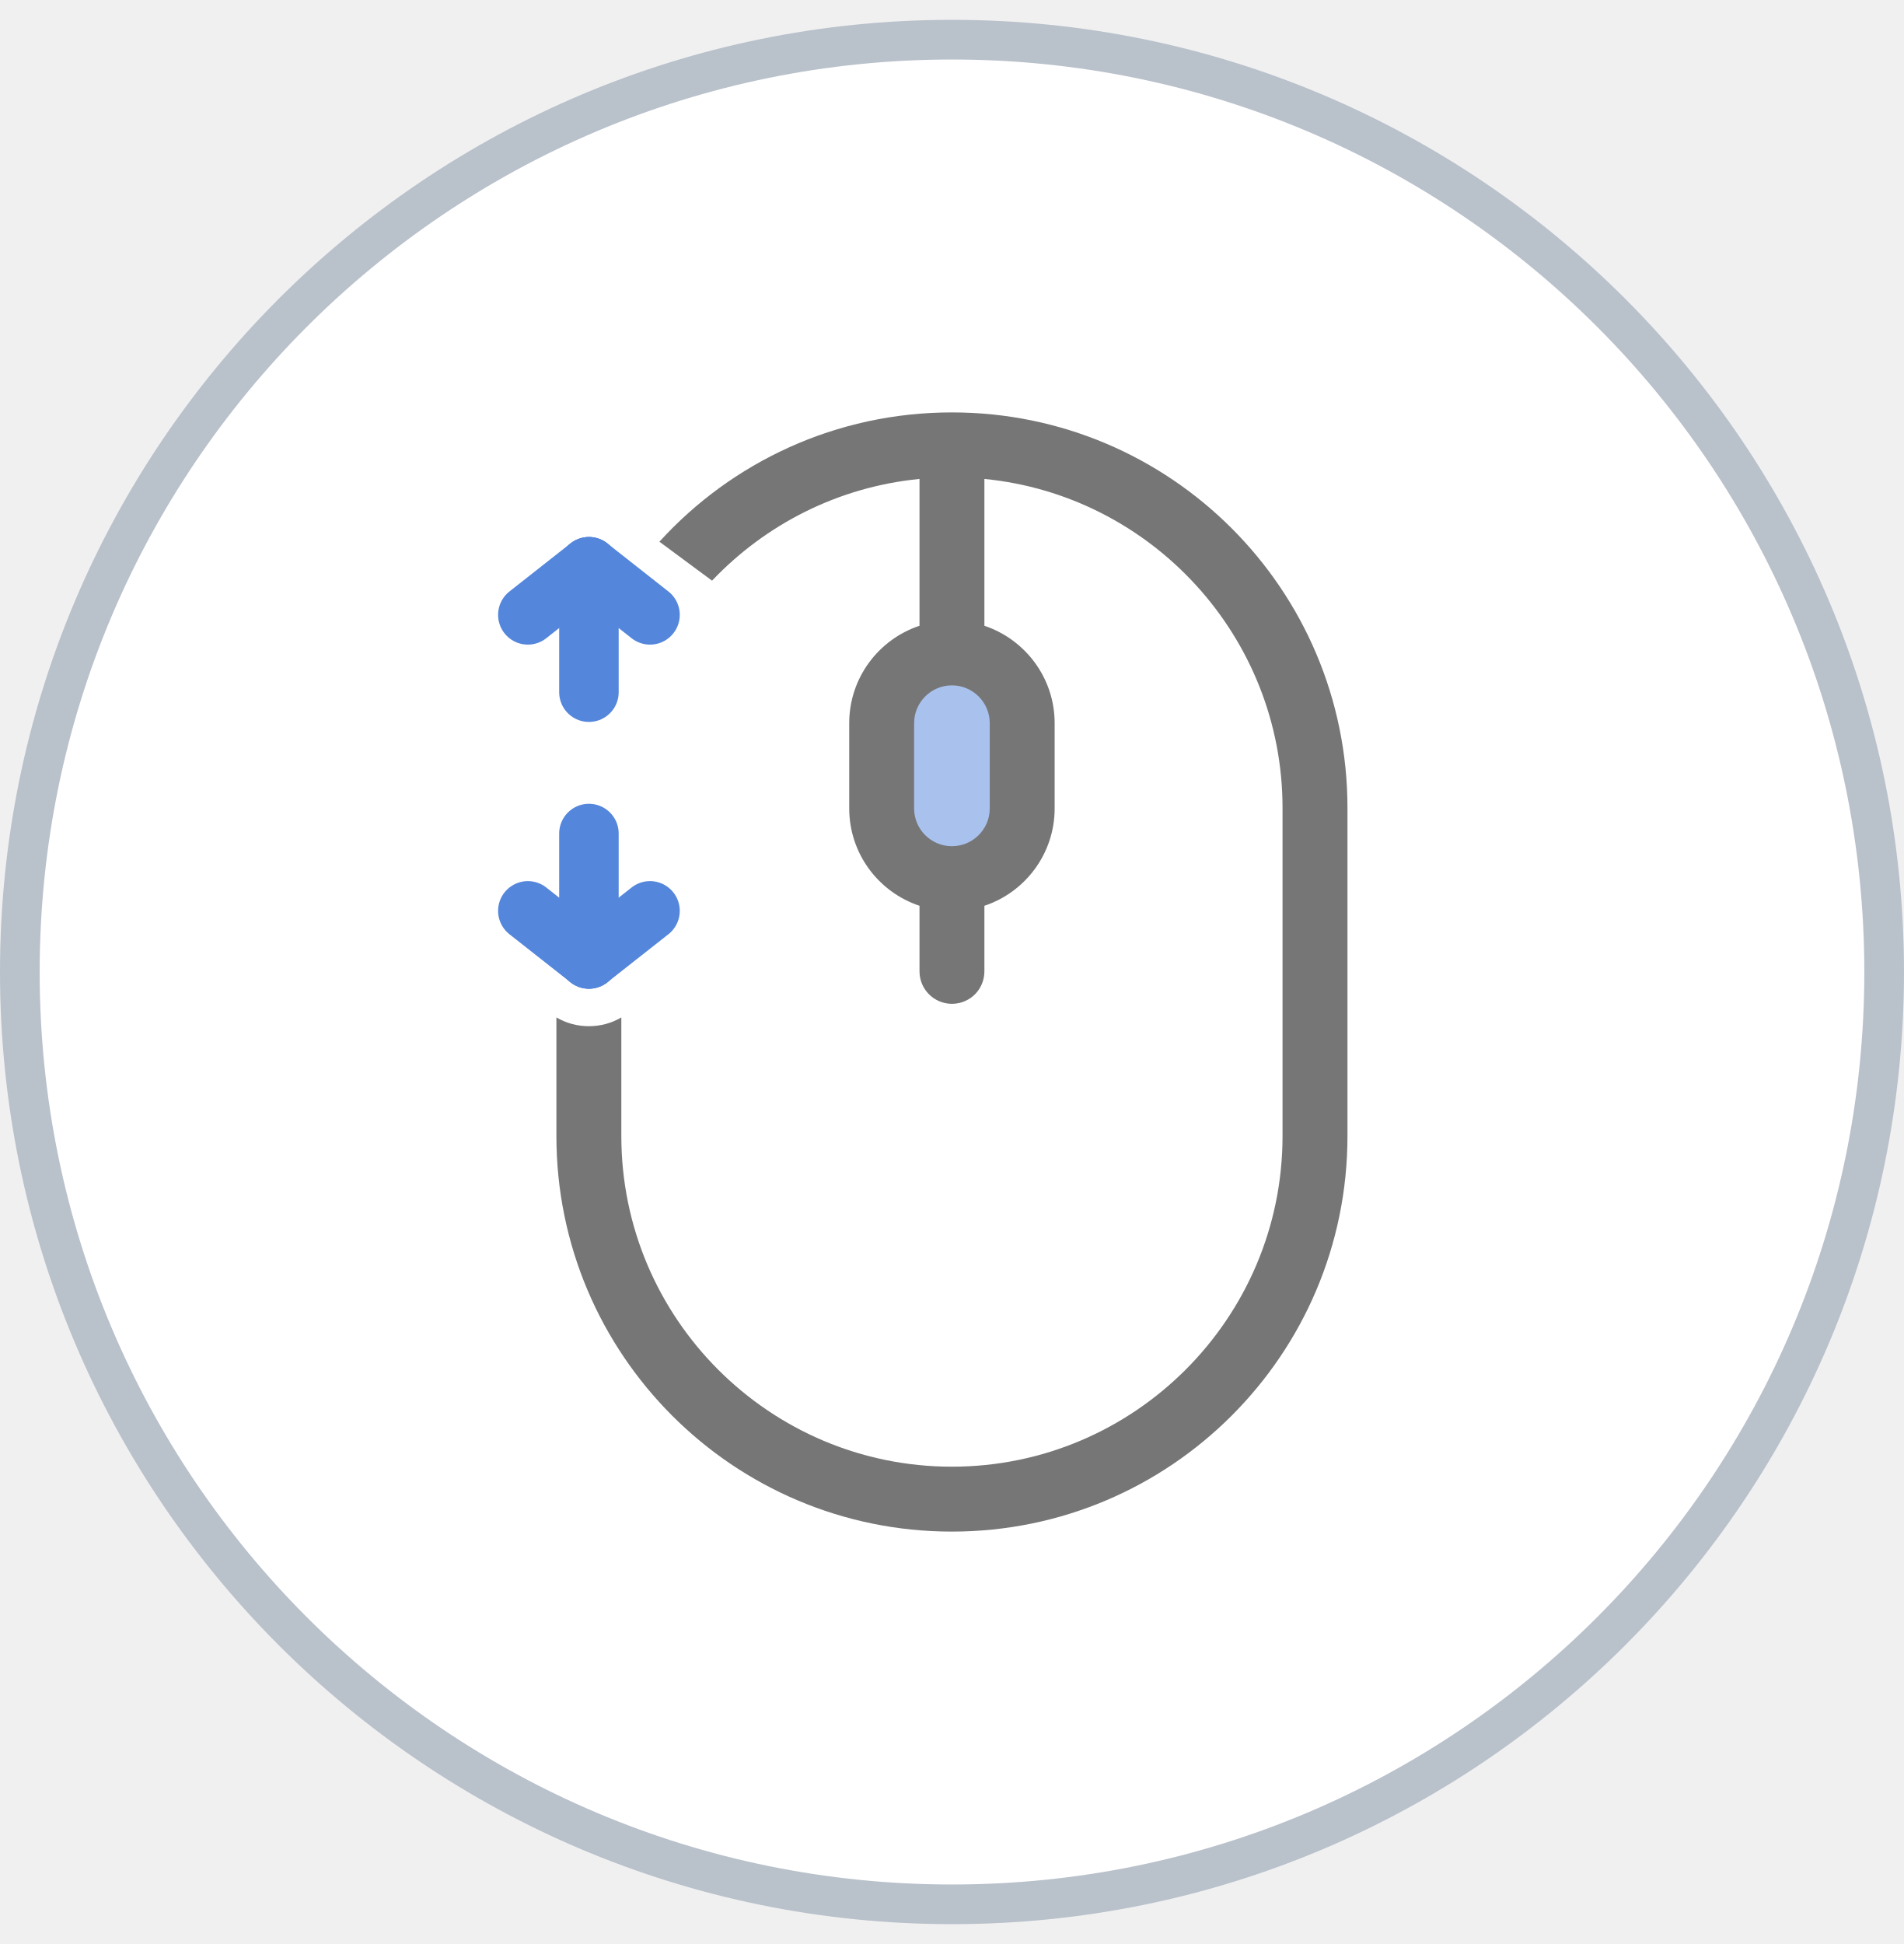
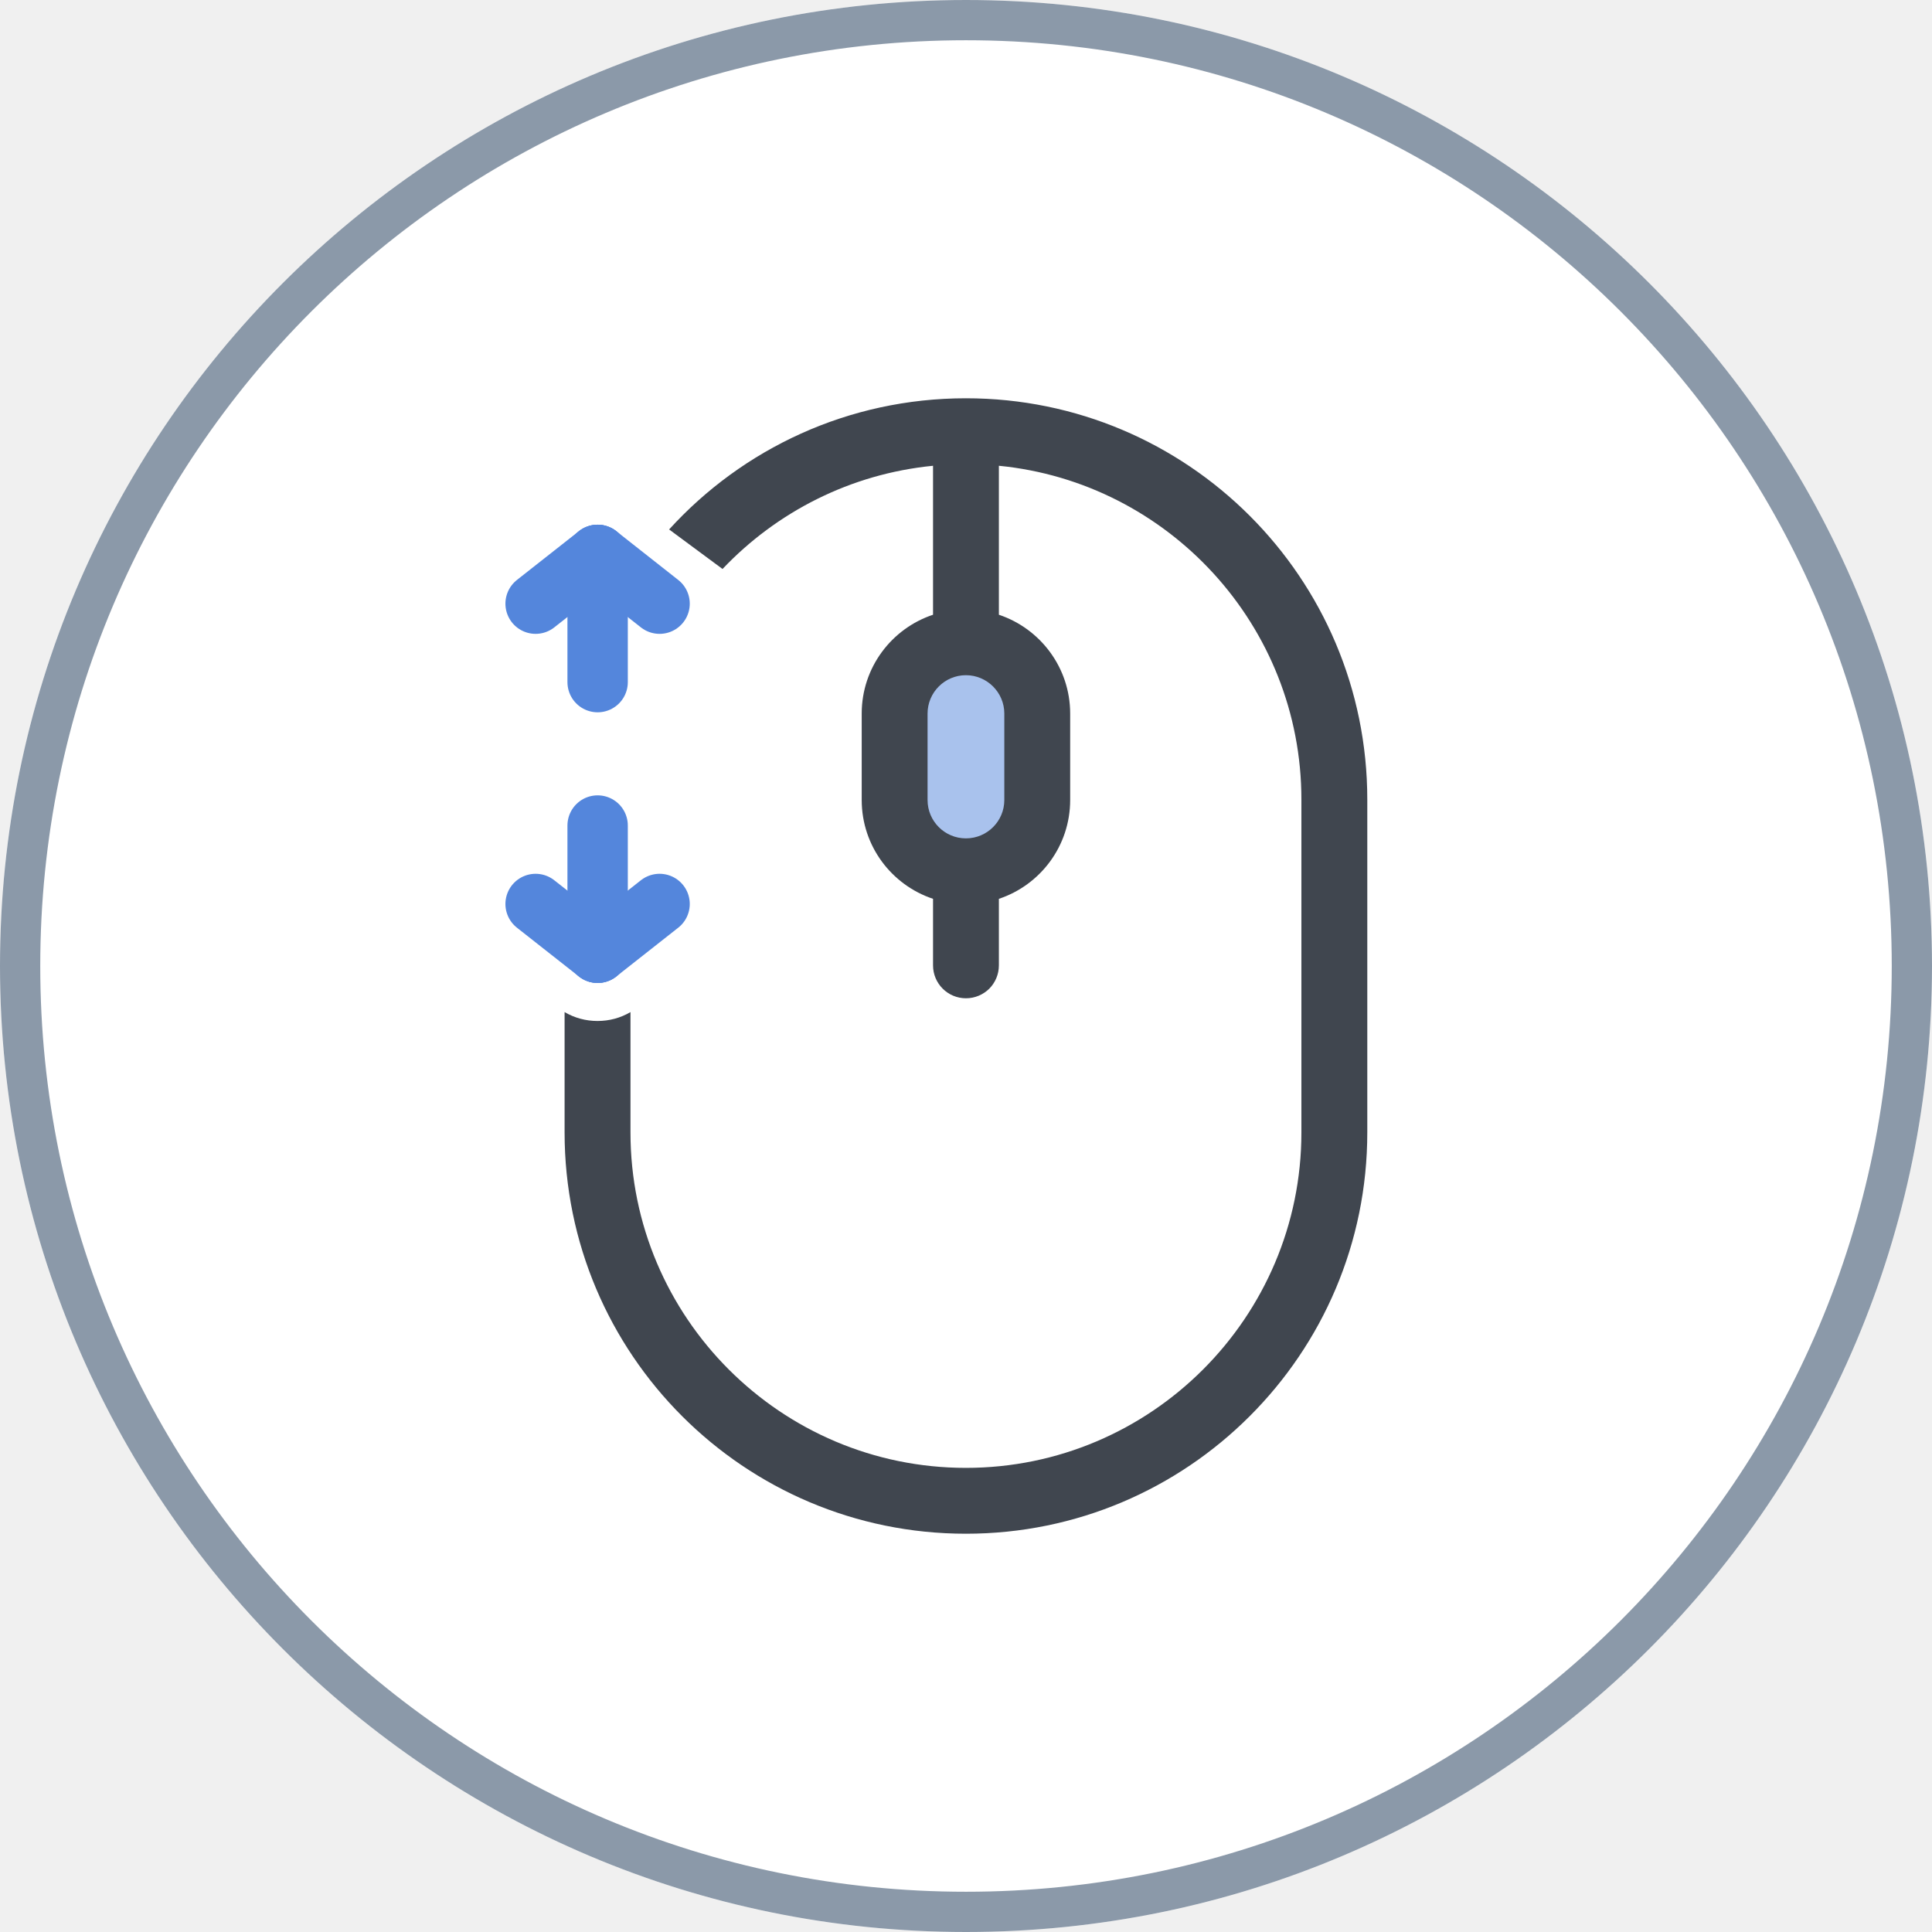
- <svg xmlns="http://www.w3.org/2000/svg" width="48" height="49" viewBox="0 0 48 49" fill="none">
-   <path d="M24 48C11.021 48 0.5 37.479 0.5 24.5C0.5 11.521 11.021 1 24 1C36.979 1 47.5 11.521 47.5 24.5C47.5 37.479 36.979 48 24 48Z" fill="#004E8A" />
-   <path d="M24 48C11.021 48 0.5 37.479 0.5 24.5C0.5 11.521 11.021 1 24 1C36.979 1 47.5 11.521 47.5 24.5C47.5 37.479 36.979 48 24 48Z" fill="white" />
-   <path d="M24 48C11.021 48 0.5 37.479 0.5 24.5C0.5 11.521 11.021 1 24 1C36.979 1 47.5 11.521 47.5 24.5C47.5 37.479 36.979 48 24 48Z" stroke="#B9C1CB" />
-   <g clip-path="url(#clip0_10271_24319)">
-     <path d="M22 18.5C22 17.395 22.896 16.5 24 16.5V16.5C25.105 16.5 26 17.395 26 18.5V20.5C26 21.605 25.105 22.5 24 22.5V22.5C22.896 22.5 22 21.605 22 20.5V18.5Z" fill="#5486DC" fill-opacity="0.5" />
-     <path d="M23.998 10.395C21.075 10.395 18.447 11.651 16.624 13.654L17.951 14.636C19.296 13.219 21.129 12.273 23.181 12.072V15.773C22.152 16.115 21.409 17.084 21.409 18.228V20.376C21.409 21.52 22.152 22.489 23.181 22.831V24.484C23.181 24.935 23.546 25.302 23.999 25.302C24.225 25.302 24.43 25.21 24.579 25.063C24.726 24.914 24.817 24.709 24.817 24.484V22.831C25.845 22.489 26.588 21.52 26.588 20.376V18.228C26.588 17.086 25.845 16.117 24.817 15.773V12.072C29.029 12.484 32.333 16.047 32.333 20.365V28.635C32.333 33.23 28.594 36.969 23.998 36.969C19.401 36.969 15.664 33.23 15.664 28.635V25.645C15.417 25.791 15.137 25.866 14.845 25.866C14.554 25.866 14.276 25.791 14.027 25.645V28.635C14.027 34.141 18.491 38.605 23.998 38.605C26.752 38.605 29.245 37.489 31.049 35.684C32.854 33.881 33.97 31.389 33.97 28.635V20.365C33.97 14.858 29.506 10.395 23.998 10.395ZM24.952 18.228V20.376C24.952 20.902 24.525 21.329 23.998 21.329C23.471 21.329 23.045 20.902 23.045 20.376V18.228C23.045 17.703 23.472 17.275 23.998 17.275C24.523 17.275 24.952 17.703 24.952 18.228Z" fill="#767676" />
-     <path d="M14.847 17.447V14.286" stroke="#5486DC" stroke-width="1.5" stroke-miterlimit="10" stroke-linecap="round" />
-     <path d="M16.387 15.498L14.847 14.286" stroke="#5486DC" stroke-width="1.5" stroke-miterlimit="10" stroke-linecap="round" />
-     <path d="M14.847 14.286L13.307 15.498" stroke="#5486DC" stroke-width="1.5" stroke-miterlimit="10" stroke-linecap="round" />
-     <path d="M14.847 24.171V21.01" stroke="#5486DC" stroke-width="1.5" stroke-miterlimit="10" stroke-linecap="round" />
-     <path d="M14.847 24.171L16.387 22.959" stroke="#5486DC" stroke-width="1.5" stroke-miterlimit="10" stroke-linecap="round" />
-     <path d="M13.307 22.959L14.847 24.171" stroke="#5486DC" stroke-width="1.5" stroke-miterlimit="10" stroke-linecap="round" />
+ <svg xmlns="http://www.w3.org/2000/svg" width="48" height="48" viewBox="0 0 48 48" fill="none">
+   <g clip-path="url(#clip0_63777_18939)">
+     <g clip-path="url(#clip1_63777_18939)">
+       <rect width="48" height="48" rx="24" fill="white" />
+       <rect x="22" y="16" width="4" height="6" rx="2" fill="#5486DC" fill-opacity="0.5" />
+       <path d="M23.998 9.895C21.075 9.895 18.447 11.151 16.624 13.154L17.951 14.136C19.296 12.719 21.129 11.773 23.181 11.572V15.273C22.152 15.615 21.409 16.584 21.409 17.728V19.876C21.409 21.02 22.152 21.989 23.181 22.331V23.984C23.181 24.435 23.546 24.802 23.999 24.802C24.225 24.802 24.43 24.71 24.579 24.563C24.726 24.414 24.817 24.209 24.817 23.984V22.331C25.845 21.989 26.588 21.02 26.588 19.876V17.728C26.588 16.586 25.845 15.617 24.817 15.273V11.572C29.029 11.984 32.333 15.546 32.333 19.865V28.135C32.333 32.73 28.594 36.469 23.998 36.469C19.401 36.469 15.664 32.73 15.664 28.135V25.145C15.417 25.291 15.137 25.366 14.845 25.366C14.554 25.366 14.276 25.291 14.027 25.145V28.135C14.027 33.641 18.491 38.105 23.998 38.105C26.752 38.105 29.245 36.989 31.049 35.184C32.854 33.381 33.97 30.889 33.97 28.135V19.865C33.97 14.358 29.506 9.895 23.998 9.895ZM24.952 17.728V19.876C24.952 20.402 24.525 20.829 23.998 20.829C23.471 20.829 23.045 20.402 23.045 19.876V17.728C23.045 17.203 23.472 16.775 23.998 16.775C24.523 16.775 24.952 17.203 24.952 17.728Z" fill="#40464F" />
+       <path d="M14.848 16.947V13.786" stroke="#5486DC" stroke-width="1.5" stroke-miterlimit="10" stroke-linecap="round" />
+       <path d="M16.387 14.998L14.848 13.786" stroke="#5486DC" stroke-width="1.5" stroke-miterlimit="10" stroke-linecap="round" />
+       <path d="M14.847 13.786L13.307 14.998" stroke="#5486DC" stroke-width="1.5" stroke-miterlimit="10" stroke-linecap="round" />
+       <path d="M14.848 23.671V20.51" stroke="#5486DC" stroke-width="1.5" stroke-miterlimit="10" stroke-linecap="round" />
+       <path d="M14.848 23.671L16.387 22.459" stroke="#5486DC" stroke-width="1.5" stroke-miterlimit="10" stroke-linecap="round" />
+       <path d="M13.307 22.459L14.847 23.671" stroke="#5486DC" stroke-width="1.5" stroke-miterlimit="10" stroke-linecap="round" />
+     </g>
+     <rect x="0.5" y="0.5" width="47" height="47" rx="23.5" stroke="#8B99A9" />
  </g>
  <defs>
-     <clipPath id="clip0_10271_24319">
-       <rect width="36" height="36" fill="white" transform="translate(6 6.5)" />
+     <clipPath id="clip0_63777_18939">
+       <path d="M0 24C0 10.745 10.745 0 24 0V0C37.255 0 48 10.745 48 24V24C48 37.255 37.255 48 24 48V48C10.745 48 0 37.255 0 24V24Z" fill="white" />
+     </clipPath>
+     <clipPath id="clip1_63777_18939">
+       <rect width="48" height="48" rx="24" fill="white" />
    </clipPath>
  </defs>
</svg>
